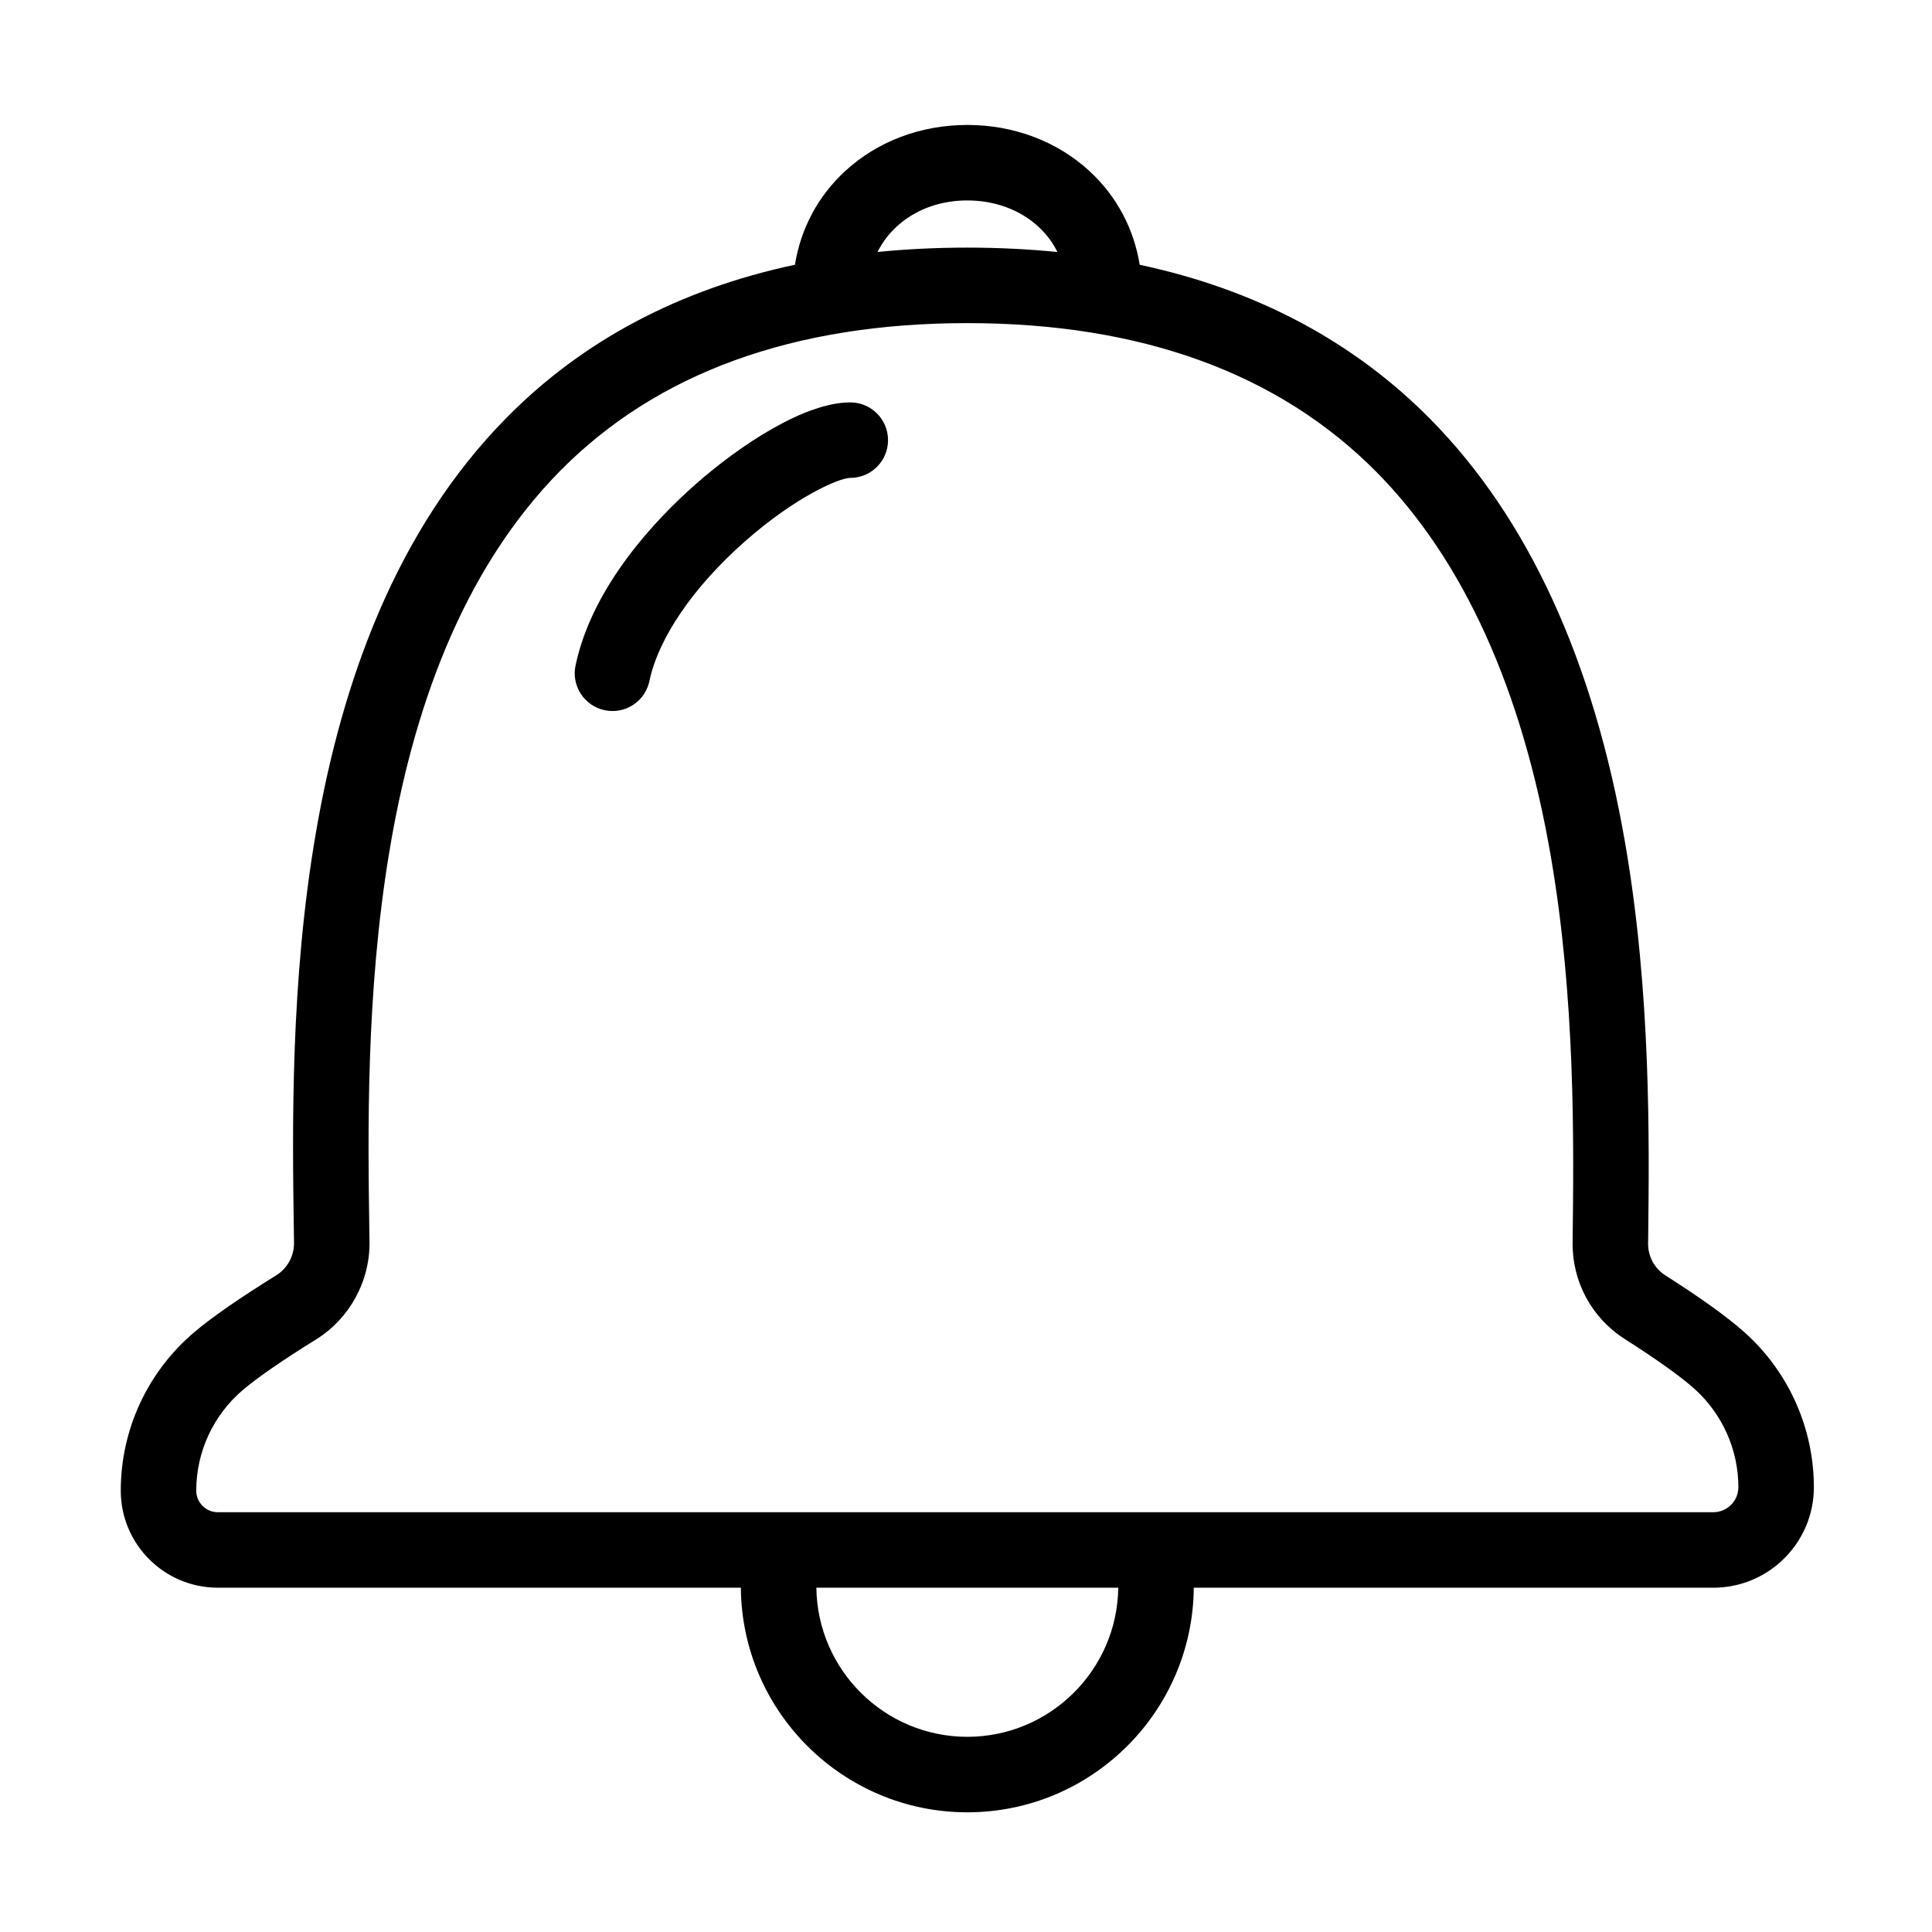
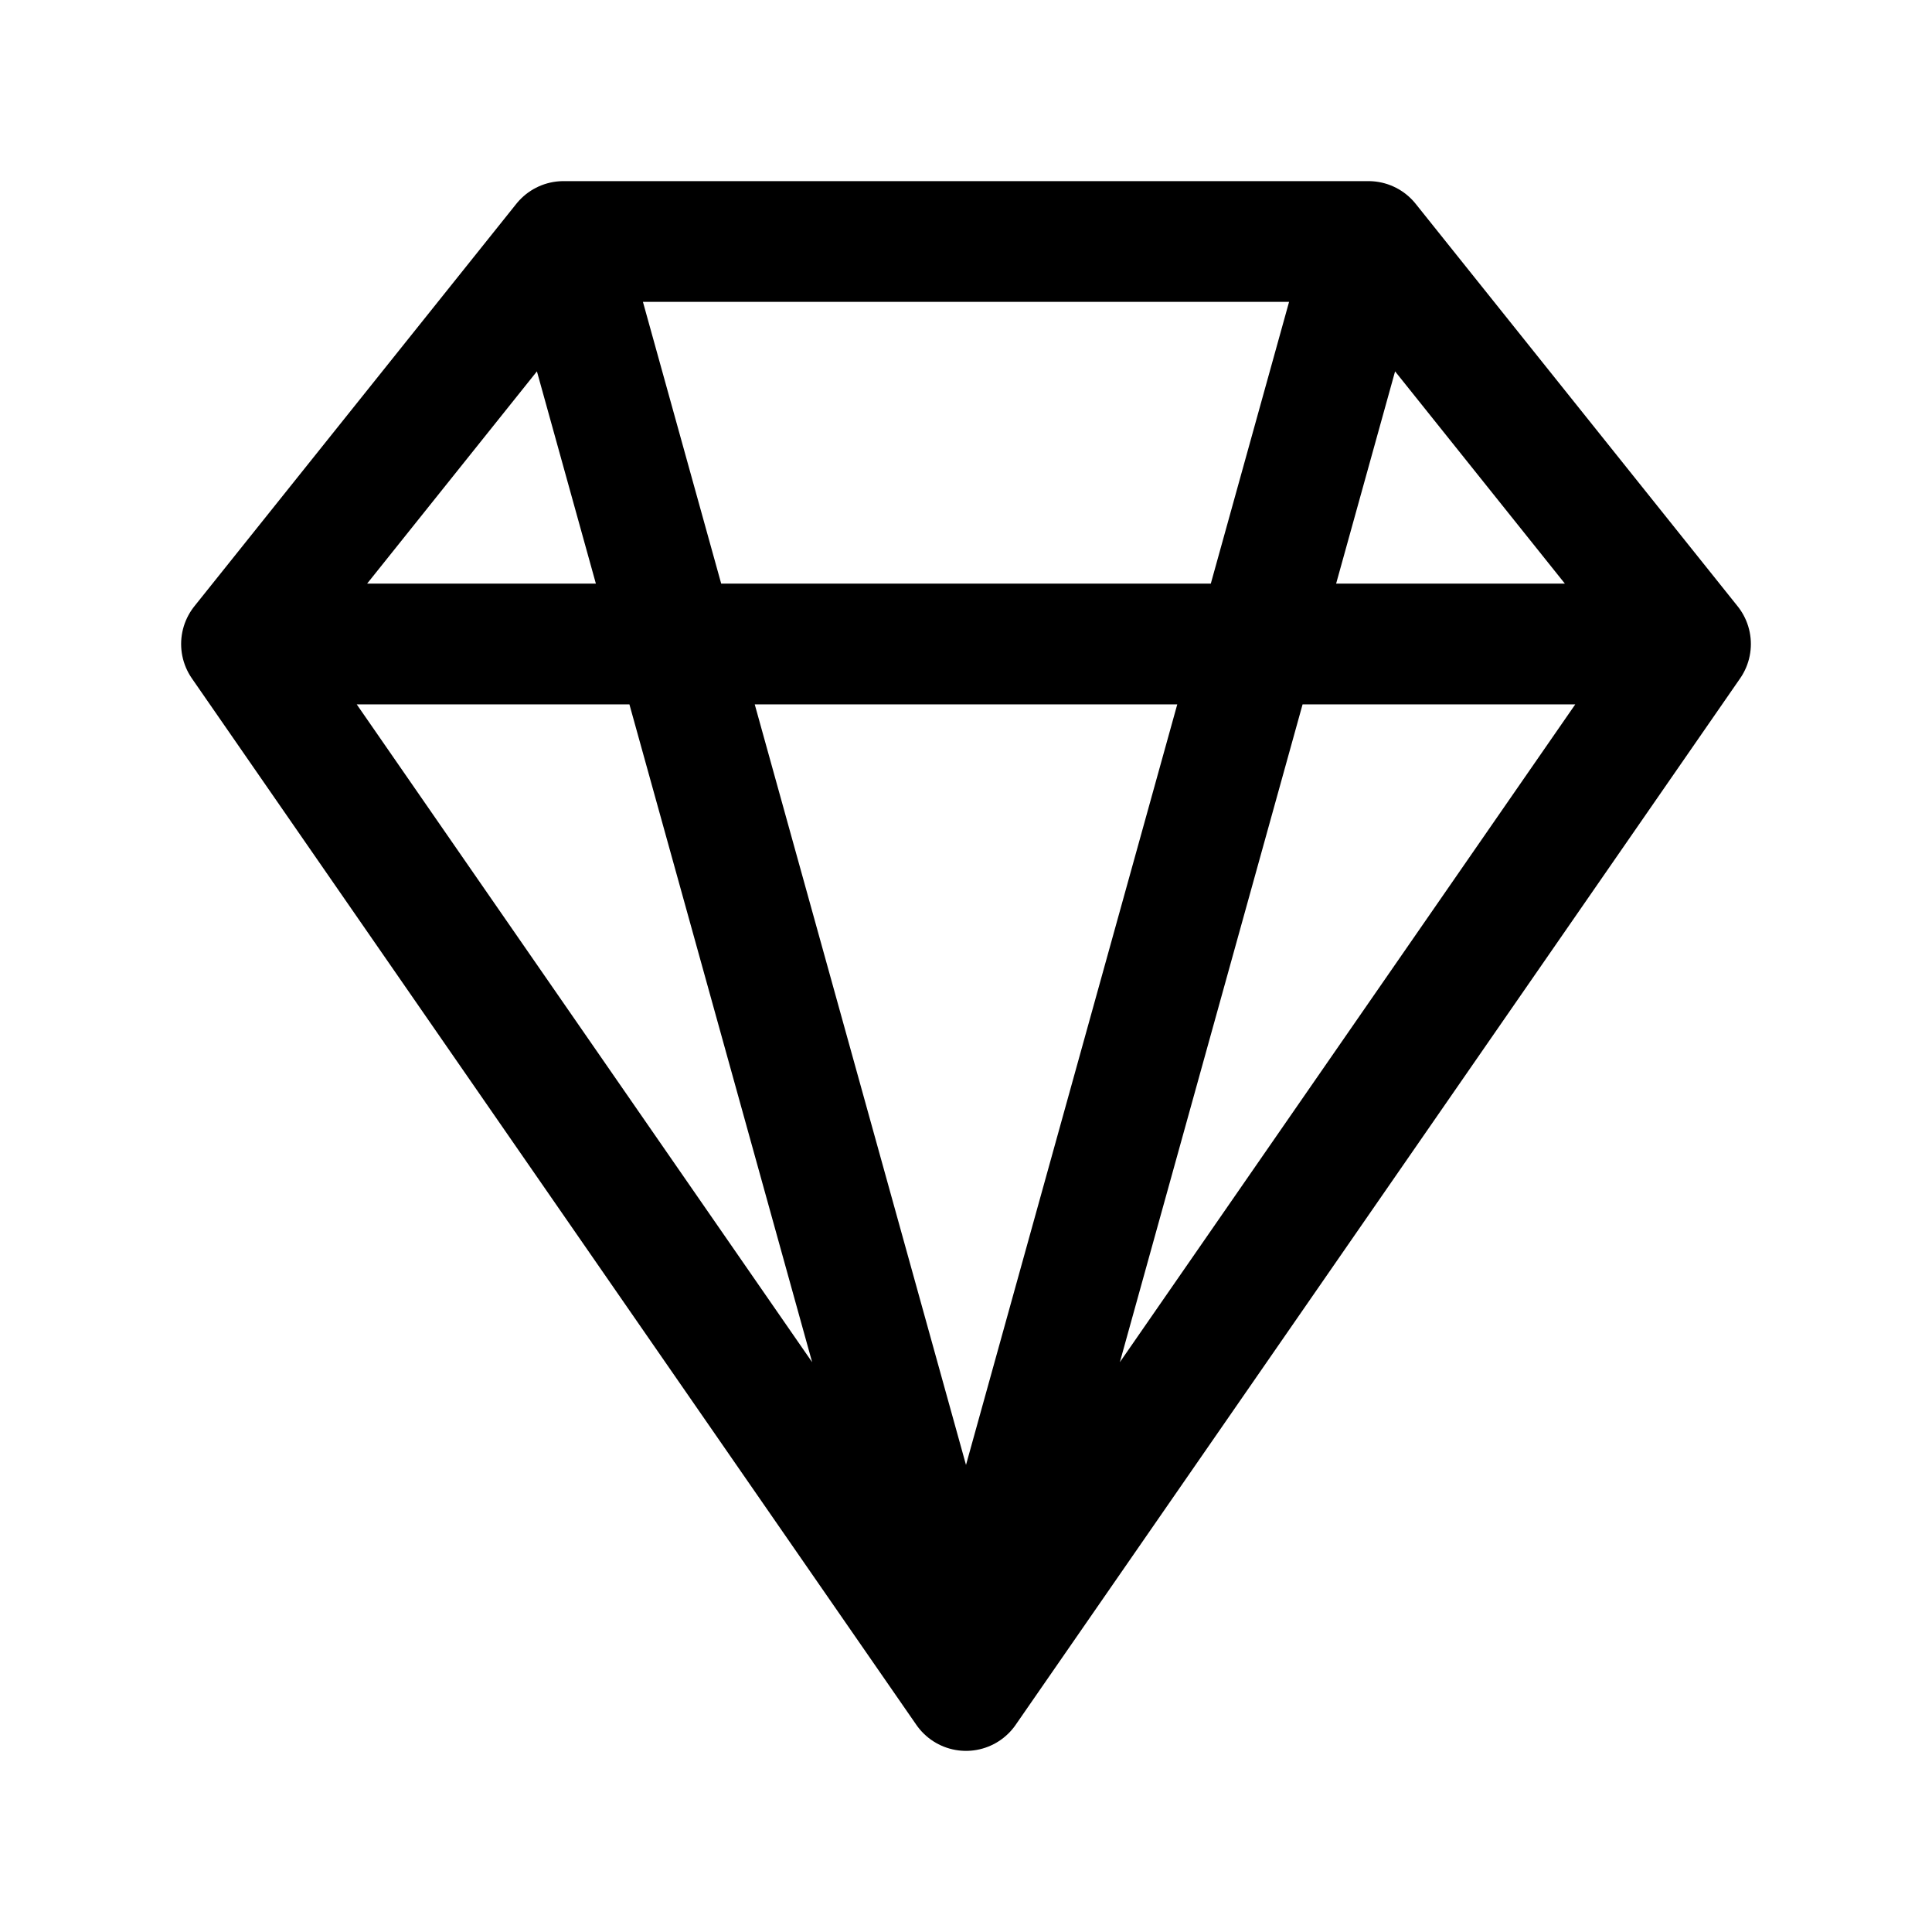
- <svg xmlns="http://www.w3.org/2000/svg" class="icon" viewBox="0 0 1024 1024" width="200" height="200">
-   <defs>
-     <style />
-   </defs>
-   <path d="M925.007 706.494c-9.007-8.122-23.22-18.37-42.243-30.457-5.865-3.726-9.318-10.111-9.238-17.079l.032-2.54c.61-51.781 1.53-130.034-12.192-209.543-16.686-96.68-51.422-172.287-103.242-224.72-40.83-41.315-92.435-68.674-154.065-81.819-3.057-19.095-12.198-36.341-26.517-49.57-17.136-15.828-40.166-24.546-64.847-24.546-24.68 0-47.71 8.719-64.845 24.546-14.315 13.222-23.455 30.464-26.515 49.553-61.343 13.07-112.581 40.223-152.973 81.204-117.15 118.867-114.2 322.051-112.615 431.208l.086 5.973c.1 6.964-3.509 13.566-9.417 17.232-19.404 12.038-33.984 22.151-43.335 30.056-24.834 20.994-39.077 51.649-39.077 84.103 0 28.355 23.067 51.422 51.422 51.422h277.24c.54 65.734 54.174 119.045 120.032 119.045S632.19 907.25 632.73 841.517H908.12c29.375 0 53.272-23.898 53.272-53.272-.002-31.103-13.262-60.9-36.385-81.751zM512.694 106.236c14.587 0 27.973 4.945 37.694 13.925 4.254 3.93 7.625 8.439 10.07 13.418-15.392-1.55-31.313-2.334-47.763-2.334-16.396 0-32.257.776-47.587 2.309 8.211-16.448 25.978-27.318 47.586-27.318zm.002 814.31c-43.793 0-79.465-35.364-80.005-79.03H592.7c-.54 43.667-36.213 79.03-80.005 79.03zM908.118 801.5H115.423c-6.29 0-11.407-5.117-11.407-11.406 0-20.653 9.074-40.17 24.896-53.544 7.753-6.553 21.1-15.756 38.6-26.614 17.772-11.026 28.627-30.875 28.33-51.799l-.086-5.986c-1.5-103.307-4.292-295.6 101.105-402.538 51.24-51.99 123.858-78.352 215.833-78.352 92.149 0 165.147 26.586 216.967 79.022 45.959 46.502 77.004 114.937 92.272 203.399 13.098 75.896 12.204 151.944 11.611 202.266l-.03 2.542c-.246 20.923 10.144 40.108 27.789 51.322 16.656 10.584 29.764 19.959 36.906 26.398 14.722 13.277 23.166 32.243 23.166 52.034 0 7.309-5.948 13.256-13.257 13.256z" />
-   <path d="M450.672 213.276c-24.2 0-58.362 22.533-82.263 43.62-19.808 17.478-54.382 53.17-63.362 95.837-2.276 10.812 4.644 21.424 15.457 23.698 1.39.293 2.774.434 4.14.434 9.26 0 17.575-6.467 19.558-15.89 4.824-22.911 23.296-49.91 50.682-74.072 26.59-23.462 49.811-33.61 55.788-33.61 11.049 0 20.008-8.958 20.008-20.008 0-11.05-8.96-20.009-20.008-20.009z" />
+ <svg xmlns="http://www.w3.org/2000/svg" viewBox="0 0 24 24">
+   <g fill="none" stroke="currentColor" stroke-width="1.5" stroke-linecap="round" stroke-linejoin="round">
+     <path d="m3 8 4-5h10l4 5-9 13zM3 8h18M7 3l5 18 5-18" />
+   </g>
</svg>
